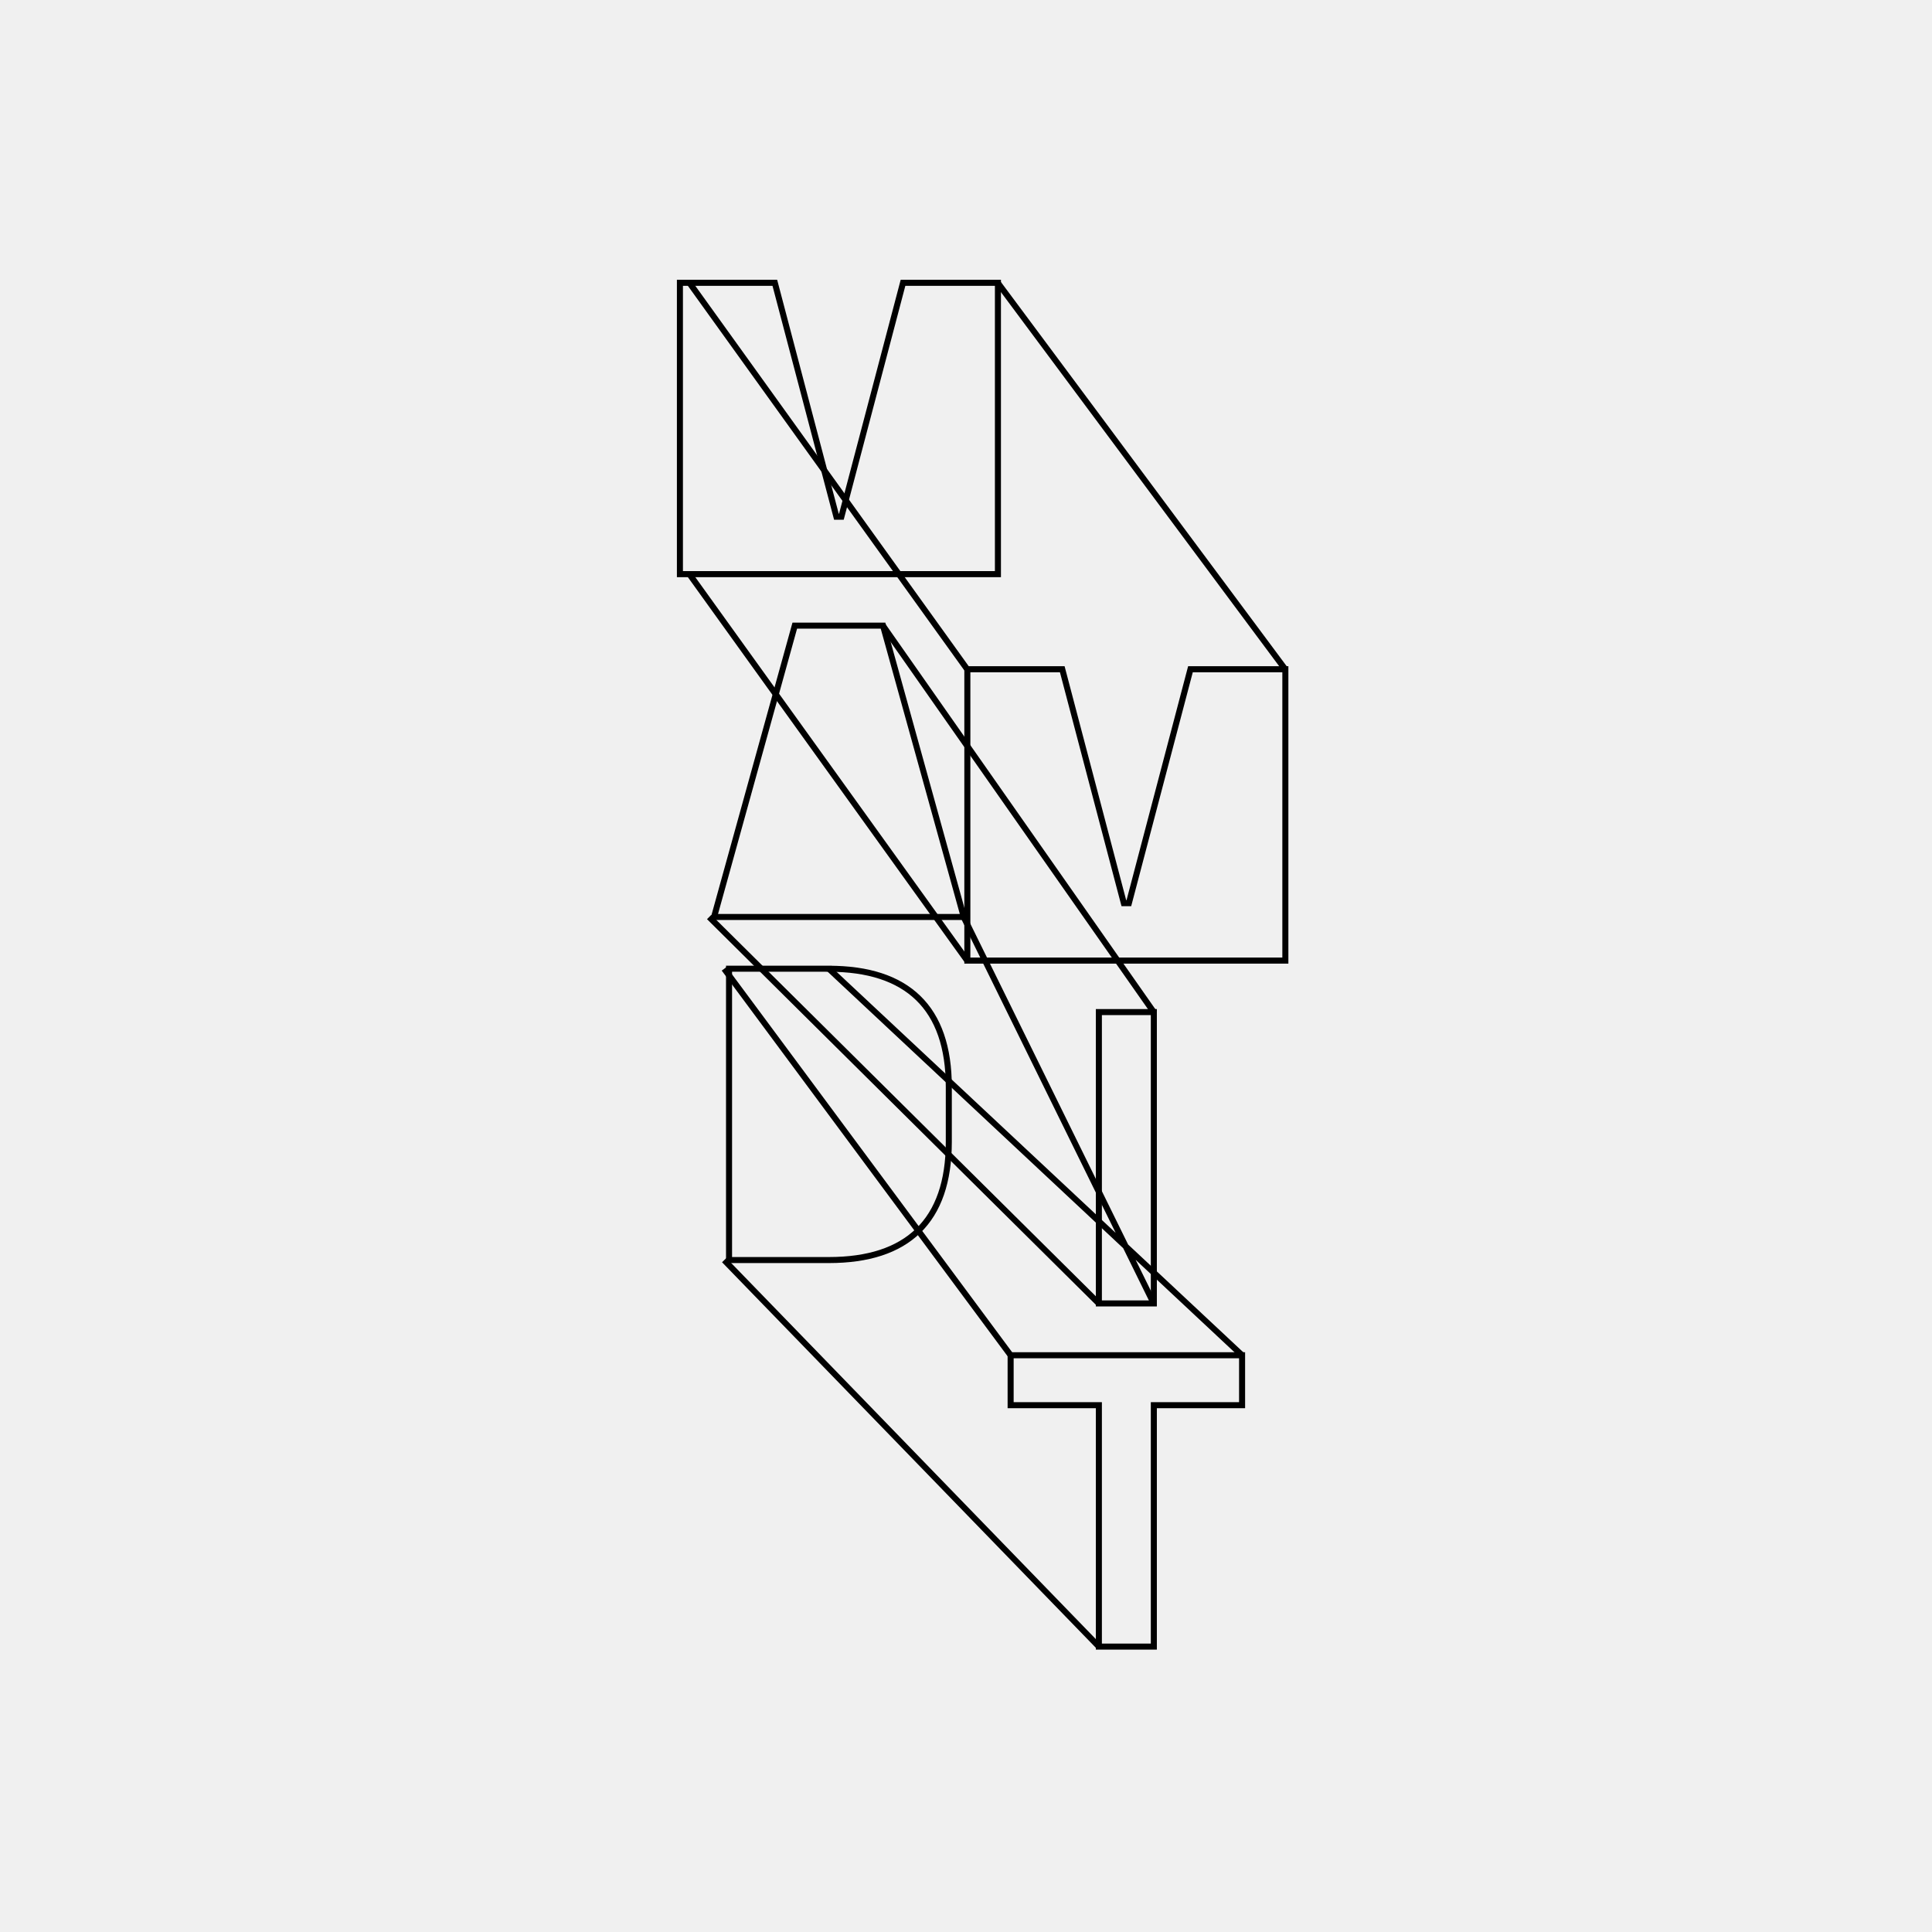
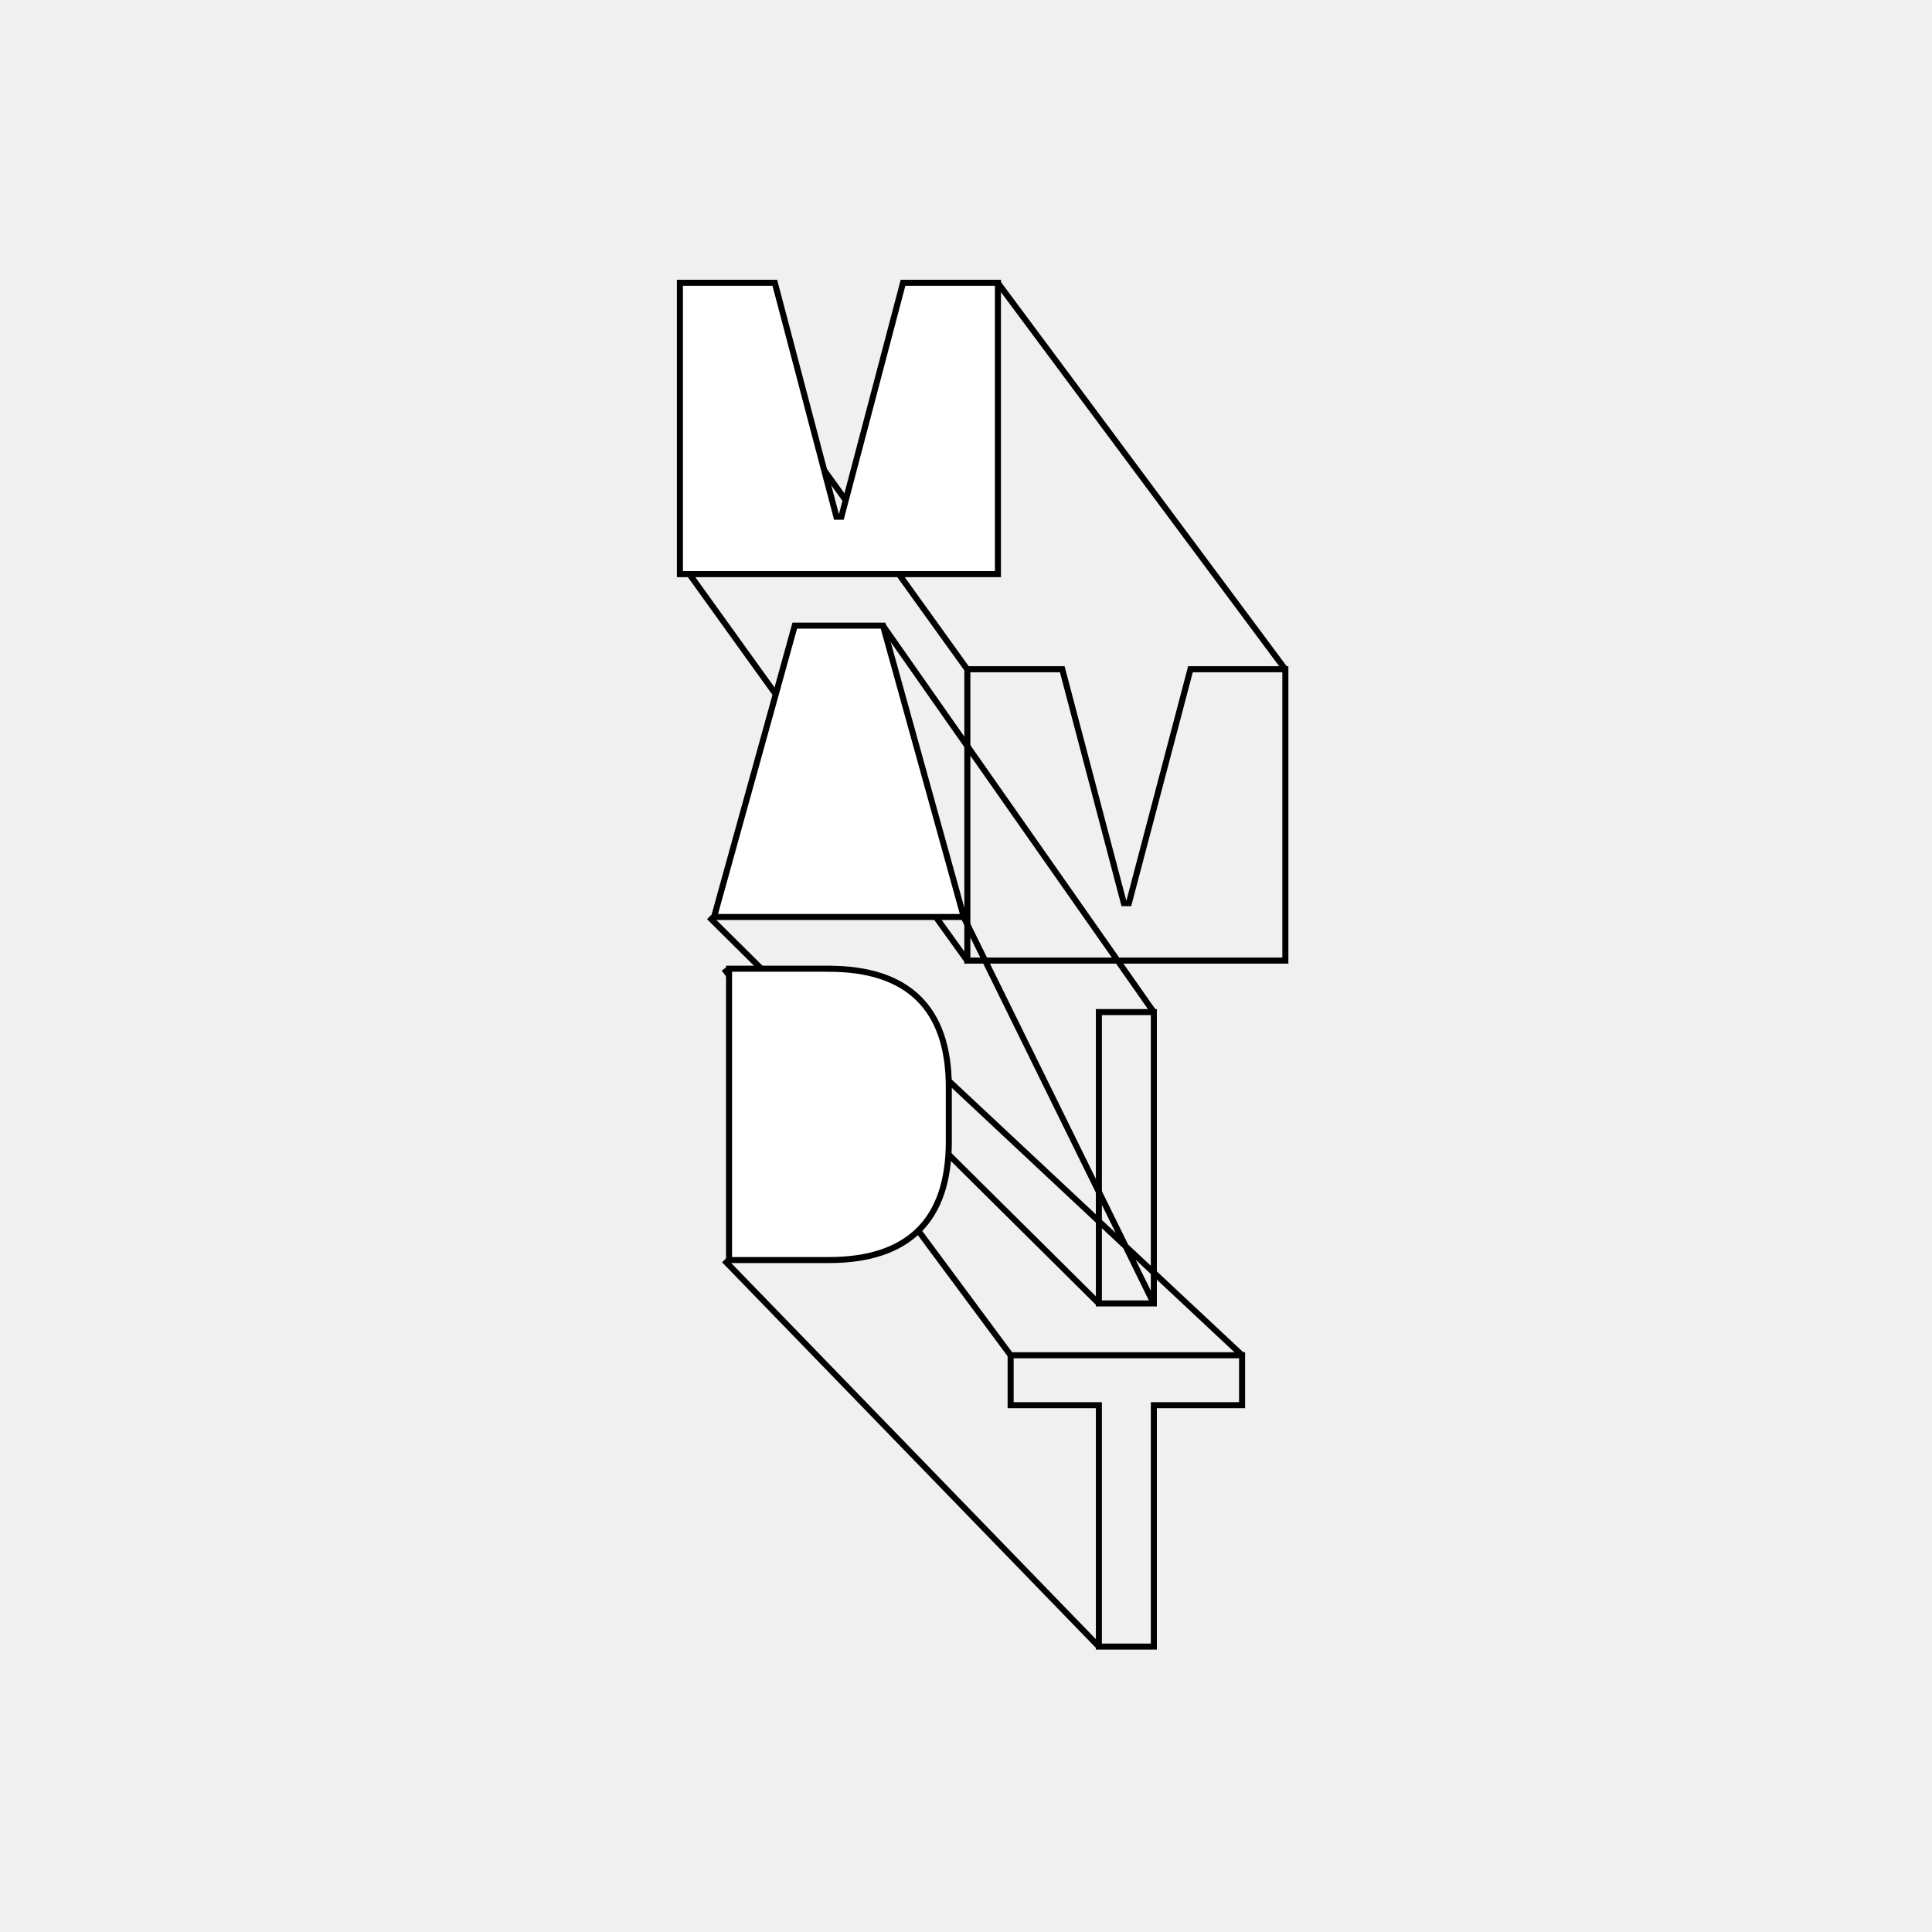
<svg xmlns="http://www.w3.org/2000/svg" id="Layer_1" viewBox="0 0 400 400">
  <defs>
-     <style>.cls-1{fill:none;stroke:#000;stroke-miterlimit:10;stroke-width:1.25px;}</style>
+     <style>.cls-1{fill:none;}.cls-1,.cls-2{stroke:#000;stroke-miterlimit:10;stroke-width:1.25px;}.cls-2{fill:#fff;}</style>
  </defs>
  <g>
    <polygon class="cls-1" points="257.16 280.59 257.16 290.93 238.89 290.93 238.89 340.91 227.51 340.91 227.51 290.93 209.24 290.93 209.24 280.59 257.16 280.59" />
    <rect class="cls-1" x="227.51" y="209.54" width="11.38" height="60.32" />
    <polygon class="cls-1" points="219.93 138.56 232.68 186.99 233.72 186.99 246.47 138.56 266.12 138.56 266.12 198.88 255.09 198.88 241.56 198.88 224.84 198.88 211.31 198.88 200.28 198.88 200.28 138.56 219.93 138.56" />
  </g>
  <path class="cls-1" d="M227.51,340.91l-77.57-80.01m107.22,19.69l-85.54-80.01m37.62,80.01l-59.31-80.01m77.57,69.29l-80.68-80.01m92.05,80.01l-39.35-80.01m39.35,19.69l-56.07-80.01m17.46,69.36l-57.51-80.01m57.51,19.69l-57.51-80.01m123.35,80.01l-59.51-80.01" />
  <g>
-     <path class="cls-1" d="M171.62,200.57c16.2,0,24.82,8.01,24.82,24.47v11.37c0,16.46-8.62,24.47-24.82,24.47h-20.68v-60.32h20.68Z" />
-     <polygon class="cls-1" points="182.82 129.53 199.54 189.85 187.82 189.85 159.55 189.85 147.84 189.85 164.55 129.53 182.82 129.53" />
-     <polygon class="cls-1" points="160.42 58.55 173.17 106.98 174.2 106.98 186.96 58.55 206.61 58.55 206.61 118.87 195.58 118.87 182.05 118.87 165.33 118.87 151.8 118.87 140.77 118.87 140.77 58.55 160.42 58.55" />
+     <path class="cls-2" d="M171.62,200.57c16.2,0,24.82,8.01,24.82,24.47v11.37c0,16.46-8.62,24.47-24.82,24.47h-20.68v-60.32h20.68Z" />
+     <polygon class="cls-2" points="182.82 129.53 199.54 189.85 187.82 189.85 159.55 189.85 147.84 189.85 164.55 129.53 182.82 129.53" />
+     <polygon class="cls-2" points="160.42 58.55 173.17 106.98 174.2 106.98 186.96 58.55 206.61 58.55 206.61 118.87 195.58 118.87 182.05 118.87 165.33 118.87 151.8 118.87 140.77 118.87 140.77 58.55 160.42 58.55" />
  </g>
</svg>
